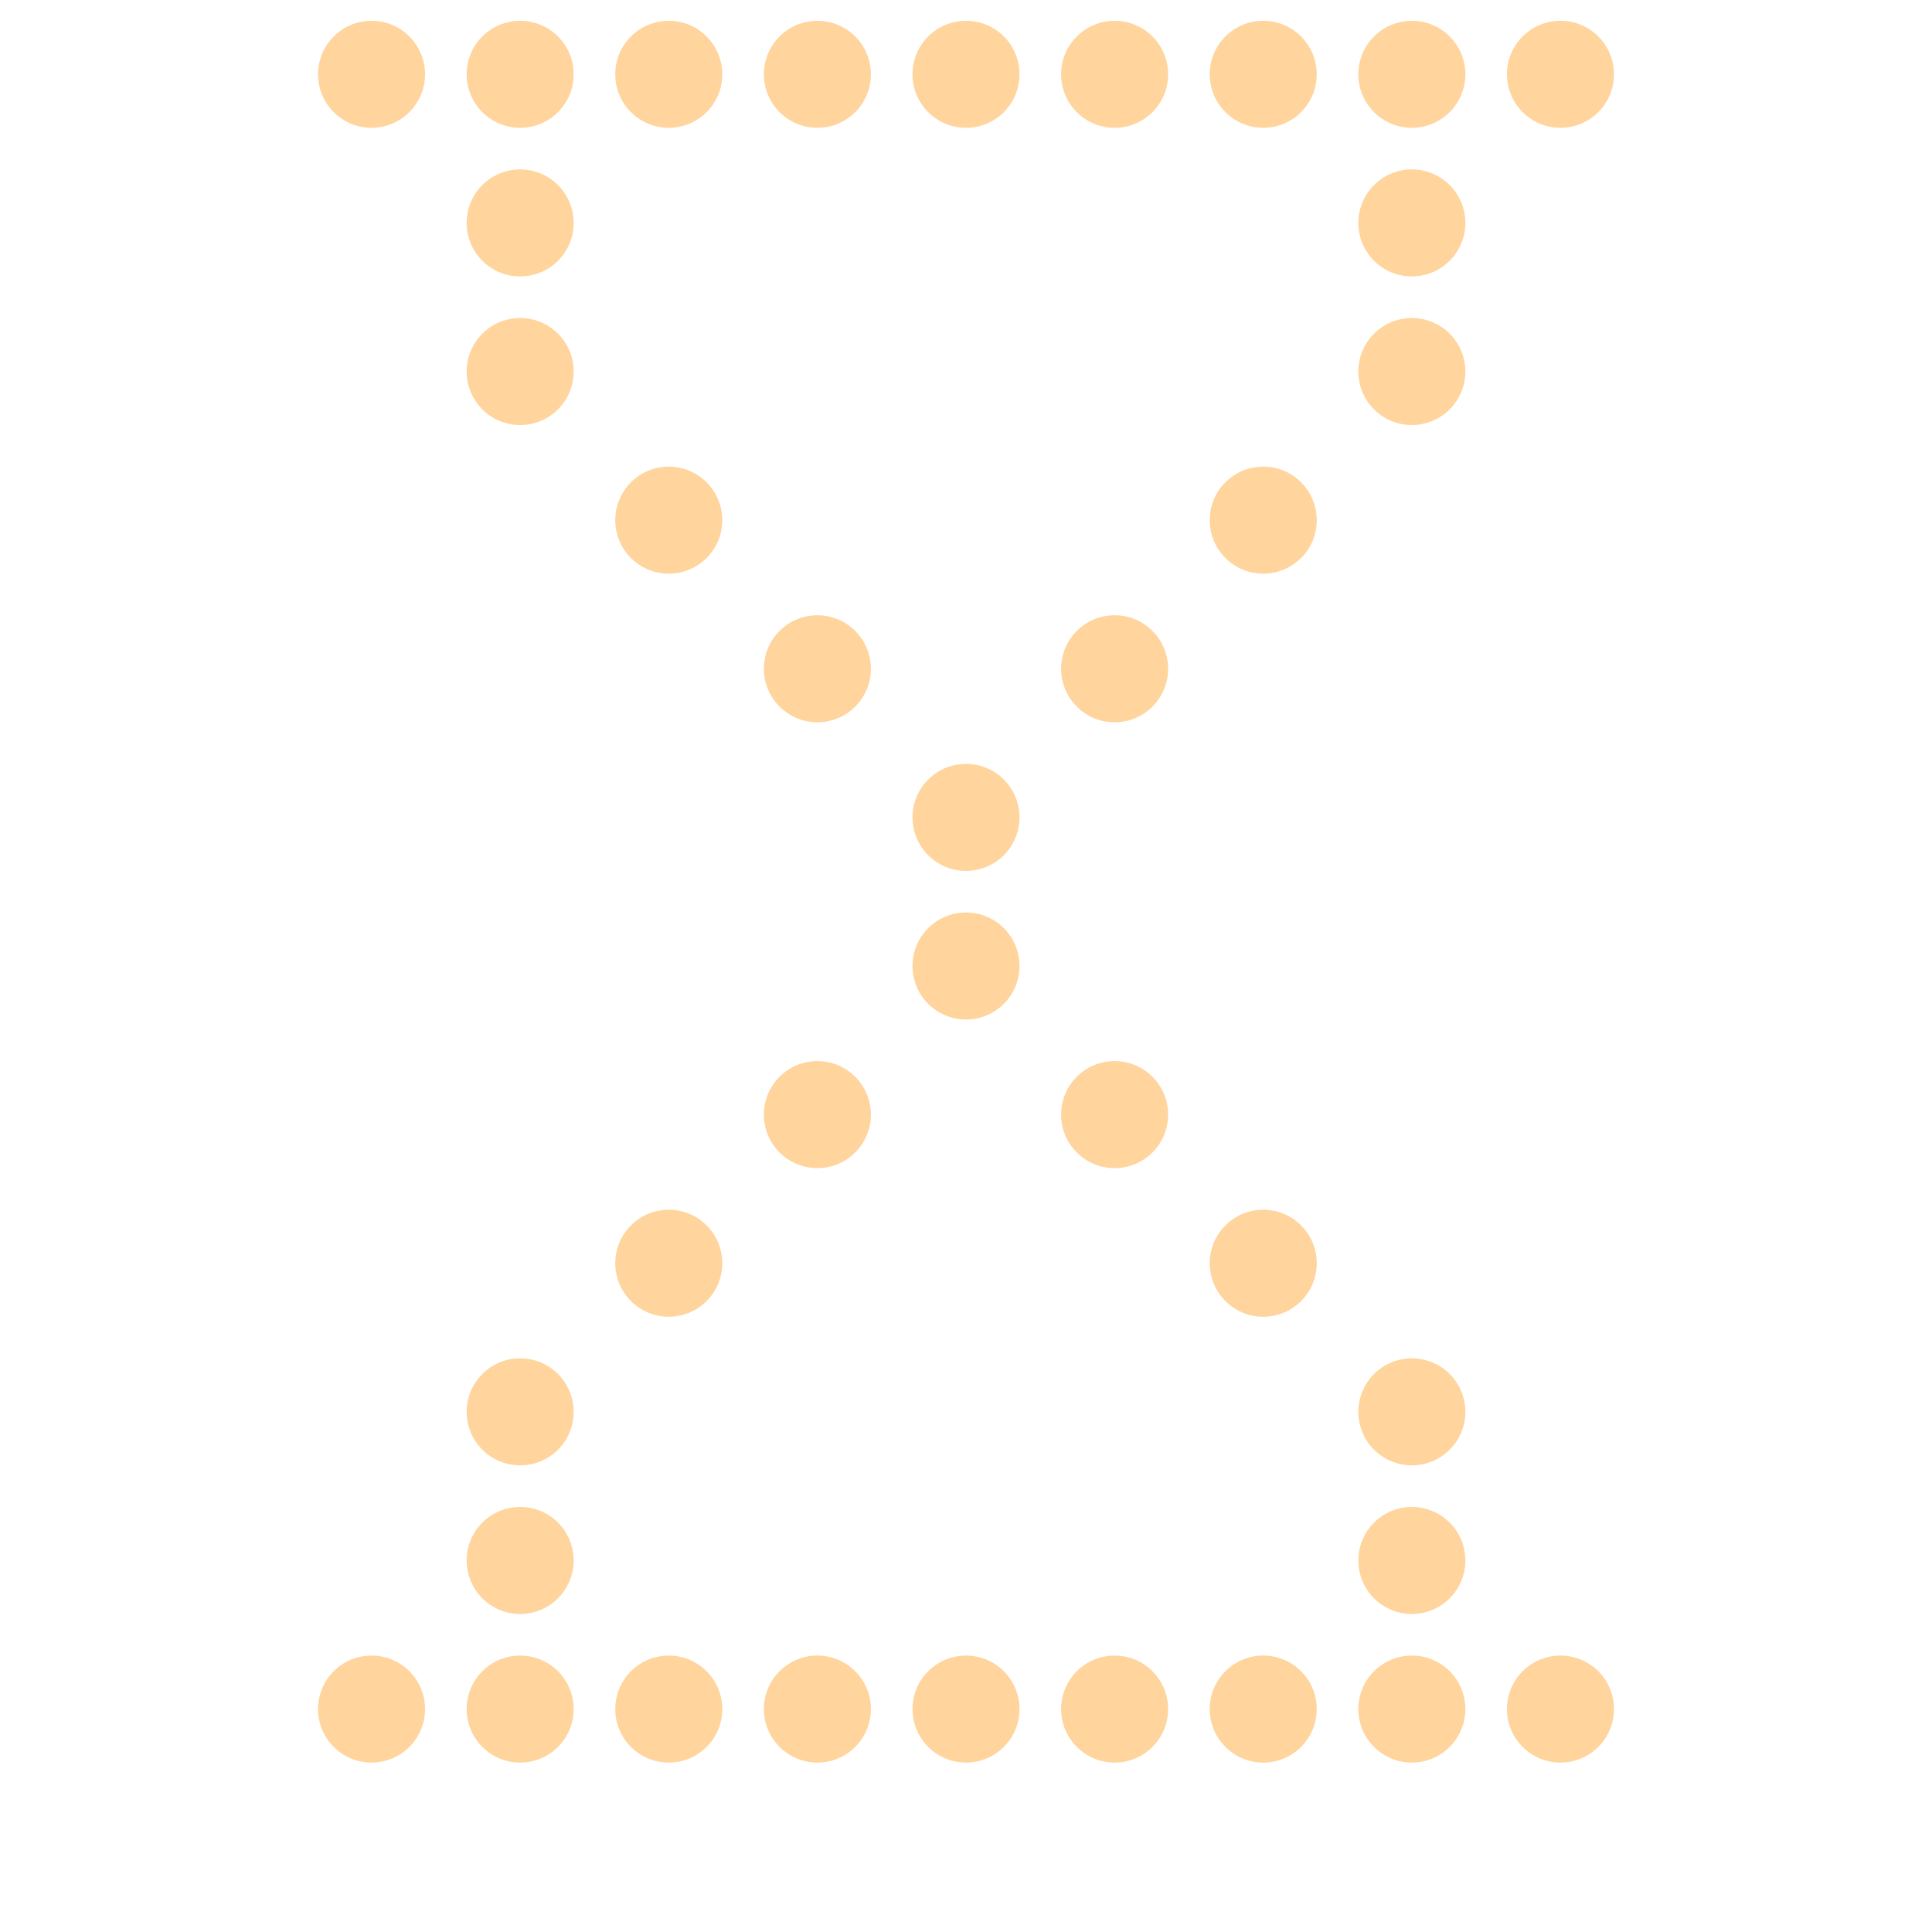
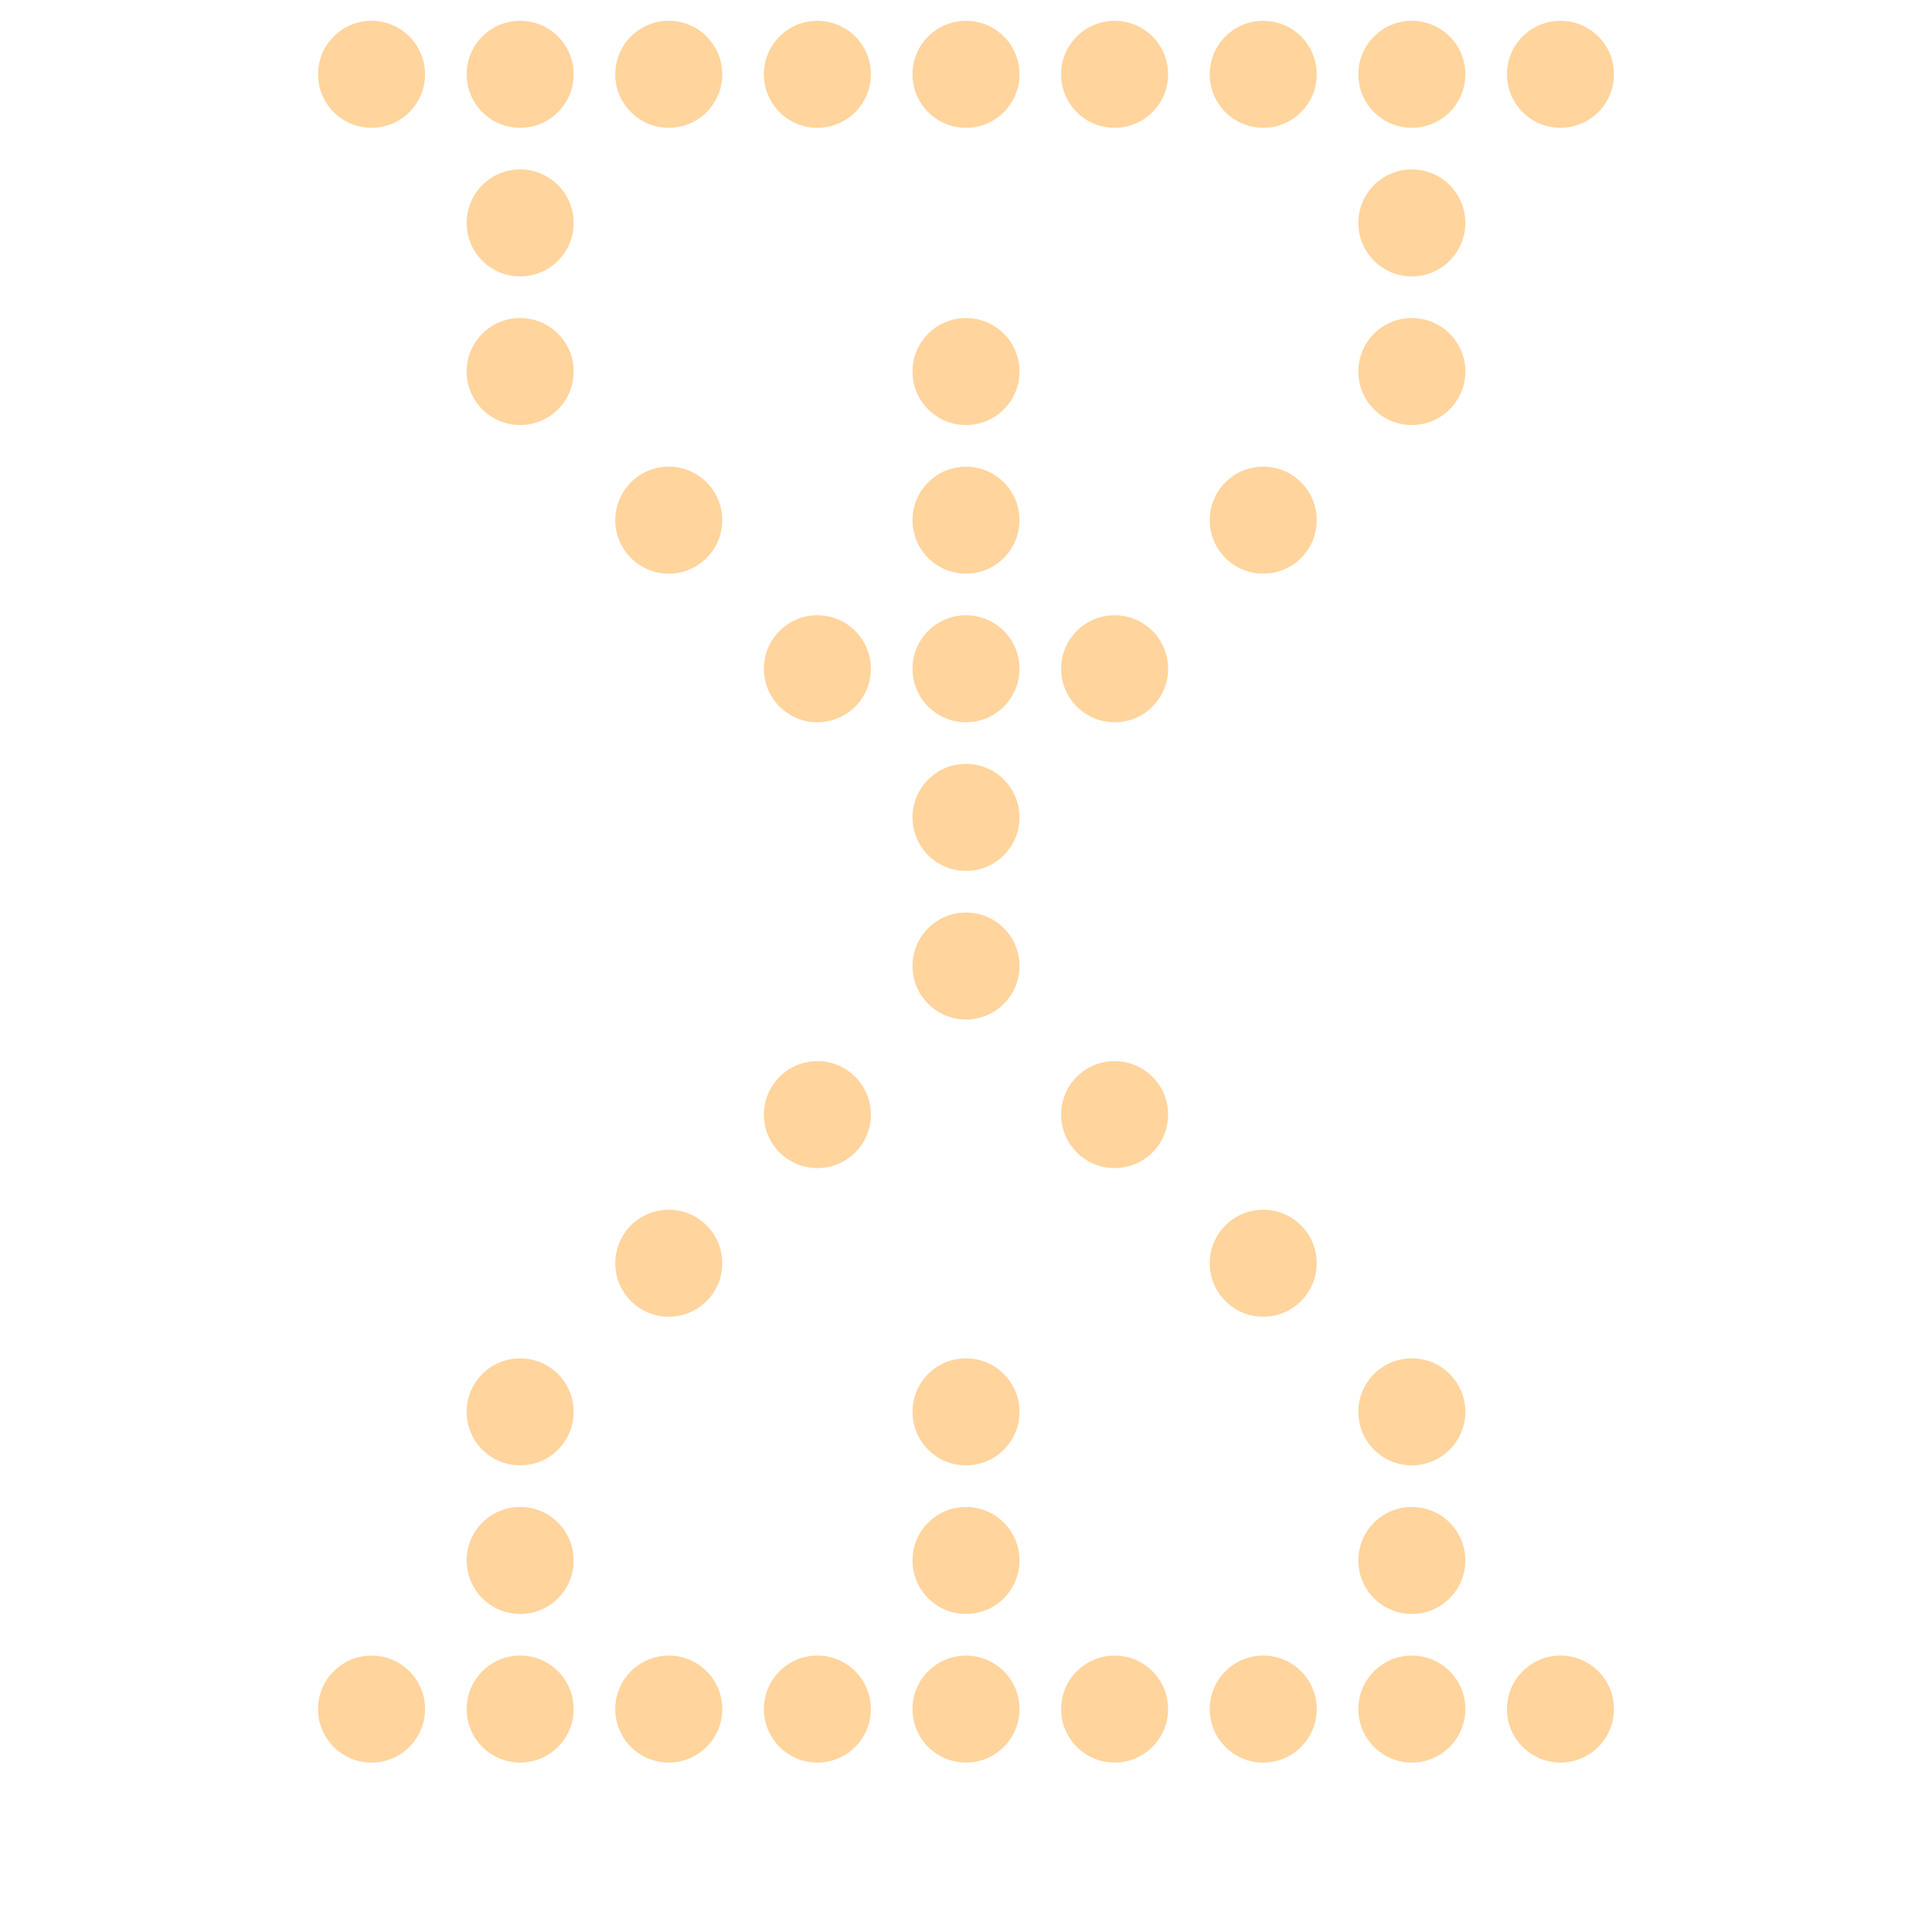
<svg xmlns="http://www.w3.org/2000/svg" viewBox="0 0 13 13" fill="#ffd49d">
  <circle cx="2.5" cy="0.5" r=".36" />
  <circle cx="3.5" cy="0.5" r=".36" />
  <circle cx="4.5" cy="0.5" r=".36" />
  <circle cx="5.5" cy="0.5" r=".36" />
  <circle cx="6.5" cy="0.5" r=".36" />
  <circle cx="7.5" cy="0.5" r=".36" />
  <circle cx="8.5" cy="0.5" r=".36" />
  <circle cx="9.5" cy="0.5" r=".36" />
  <circle cx="10.5" cy="0.5" r=".36" />
  <circle cx="3.5" cy="1.5" r=".36" />
  <circle cx="9.5" cy="1.5" r=".36" />
  <circle cx="3.5" cy="2.5" r=".36" />
+   <circle cx="6.5" cy="2.5" r=".36" />
  <circle cx="9.5" cy="2.5" r=".36" />
  <circle cx="4.5" cy="3.5" r=".36" />
+   <circle cx="6.5" cy="3.5" r=".36" />
  <circle cx="8.5" cy="3.5" r=".36" />
  <circle cx="5.5" cy="4.5" r=".36" />
+   <circle cx="6.5" cy="4.5" r=".36" />
  <circle cx="7.5" cy="4.5" r=".36" />
  <circle cx="6.5" cy="5.5" r=".36" />
  <circle cx="6.5" cy="6.5" r=".36" />
  <circle cx="5.5" cy="7.5" r=".36" />
  <circle cx="7.5" cy="7.5" r=".36" />
  <circle cx="4.5" cy="8.5" r=".36" />
  <circle cx="8.5" cy="8.5" r=".36" />
  <circle cx="3.5" cy="9.5" r=".36" />
+   <circle cx="6.5" cy="9.5" r=".36" />
  <circle cx="9.5" cy="9.5" r=".36" />
  <circle cx="3.5" cy="10.5" r=".36" />
+   <circle cx="6.5" cy="10.5" r=".36" />
  <circle cx="9.5" cy="10.5" r=".36" />
  <circle cx="2.5" cy="11.5" r=".36" />
  <circle cx="3.5" cy="11.5" r=".36" />
  <circle cx="4.5" cy="11.5" r=".36" />
  <circle cx="5.5" cy="11.5" r=".36" />
  <circle cx="6.5" cy="11.5" r=".36" />
  <circle cx="7.5" cy="11.5" r=".36" />
  <circle cx="8.5" cy="11.5" r=".36" />
  <circle cx="9.5" cy="11.5" r=".36" />
  <circle cx="10.5" cy="11.5" r=".36" />
</svg>
